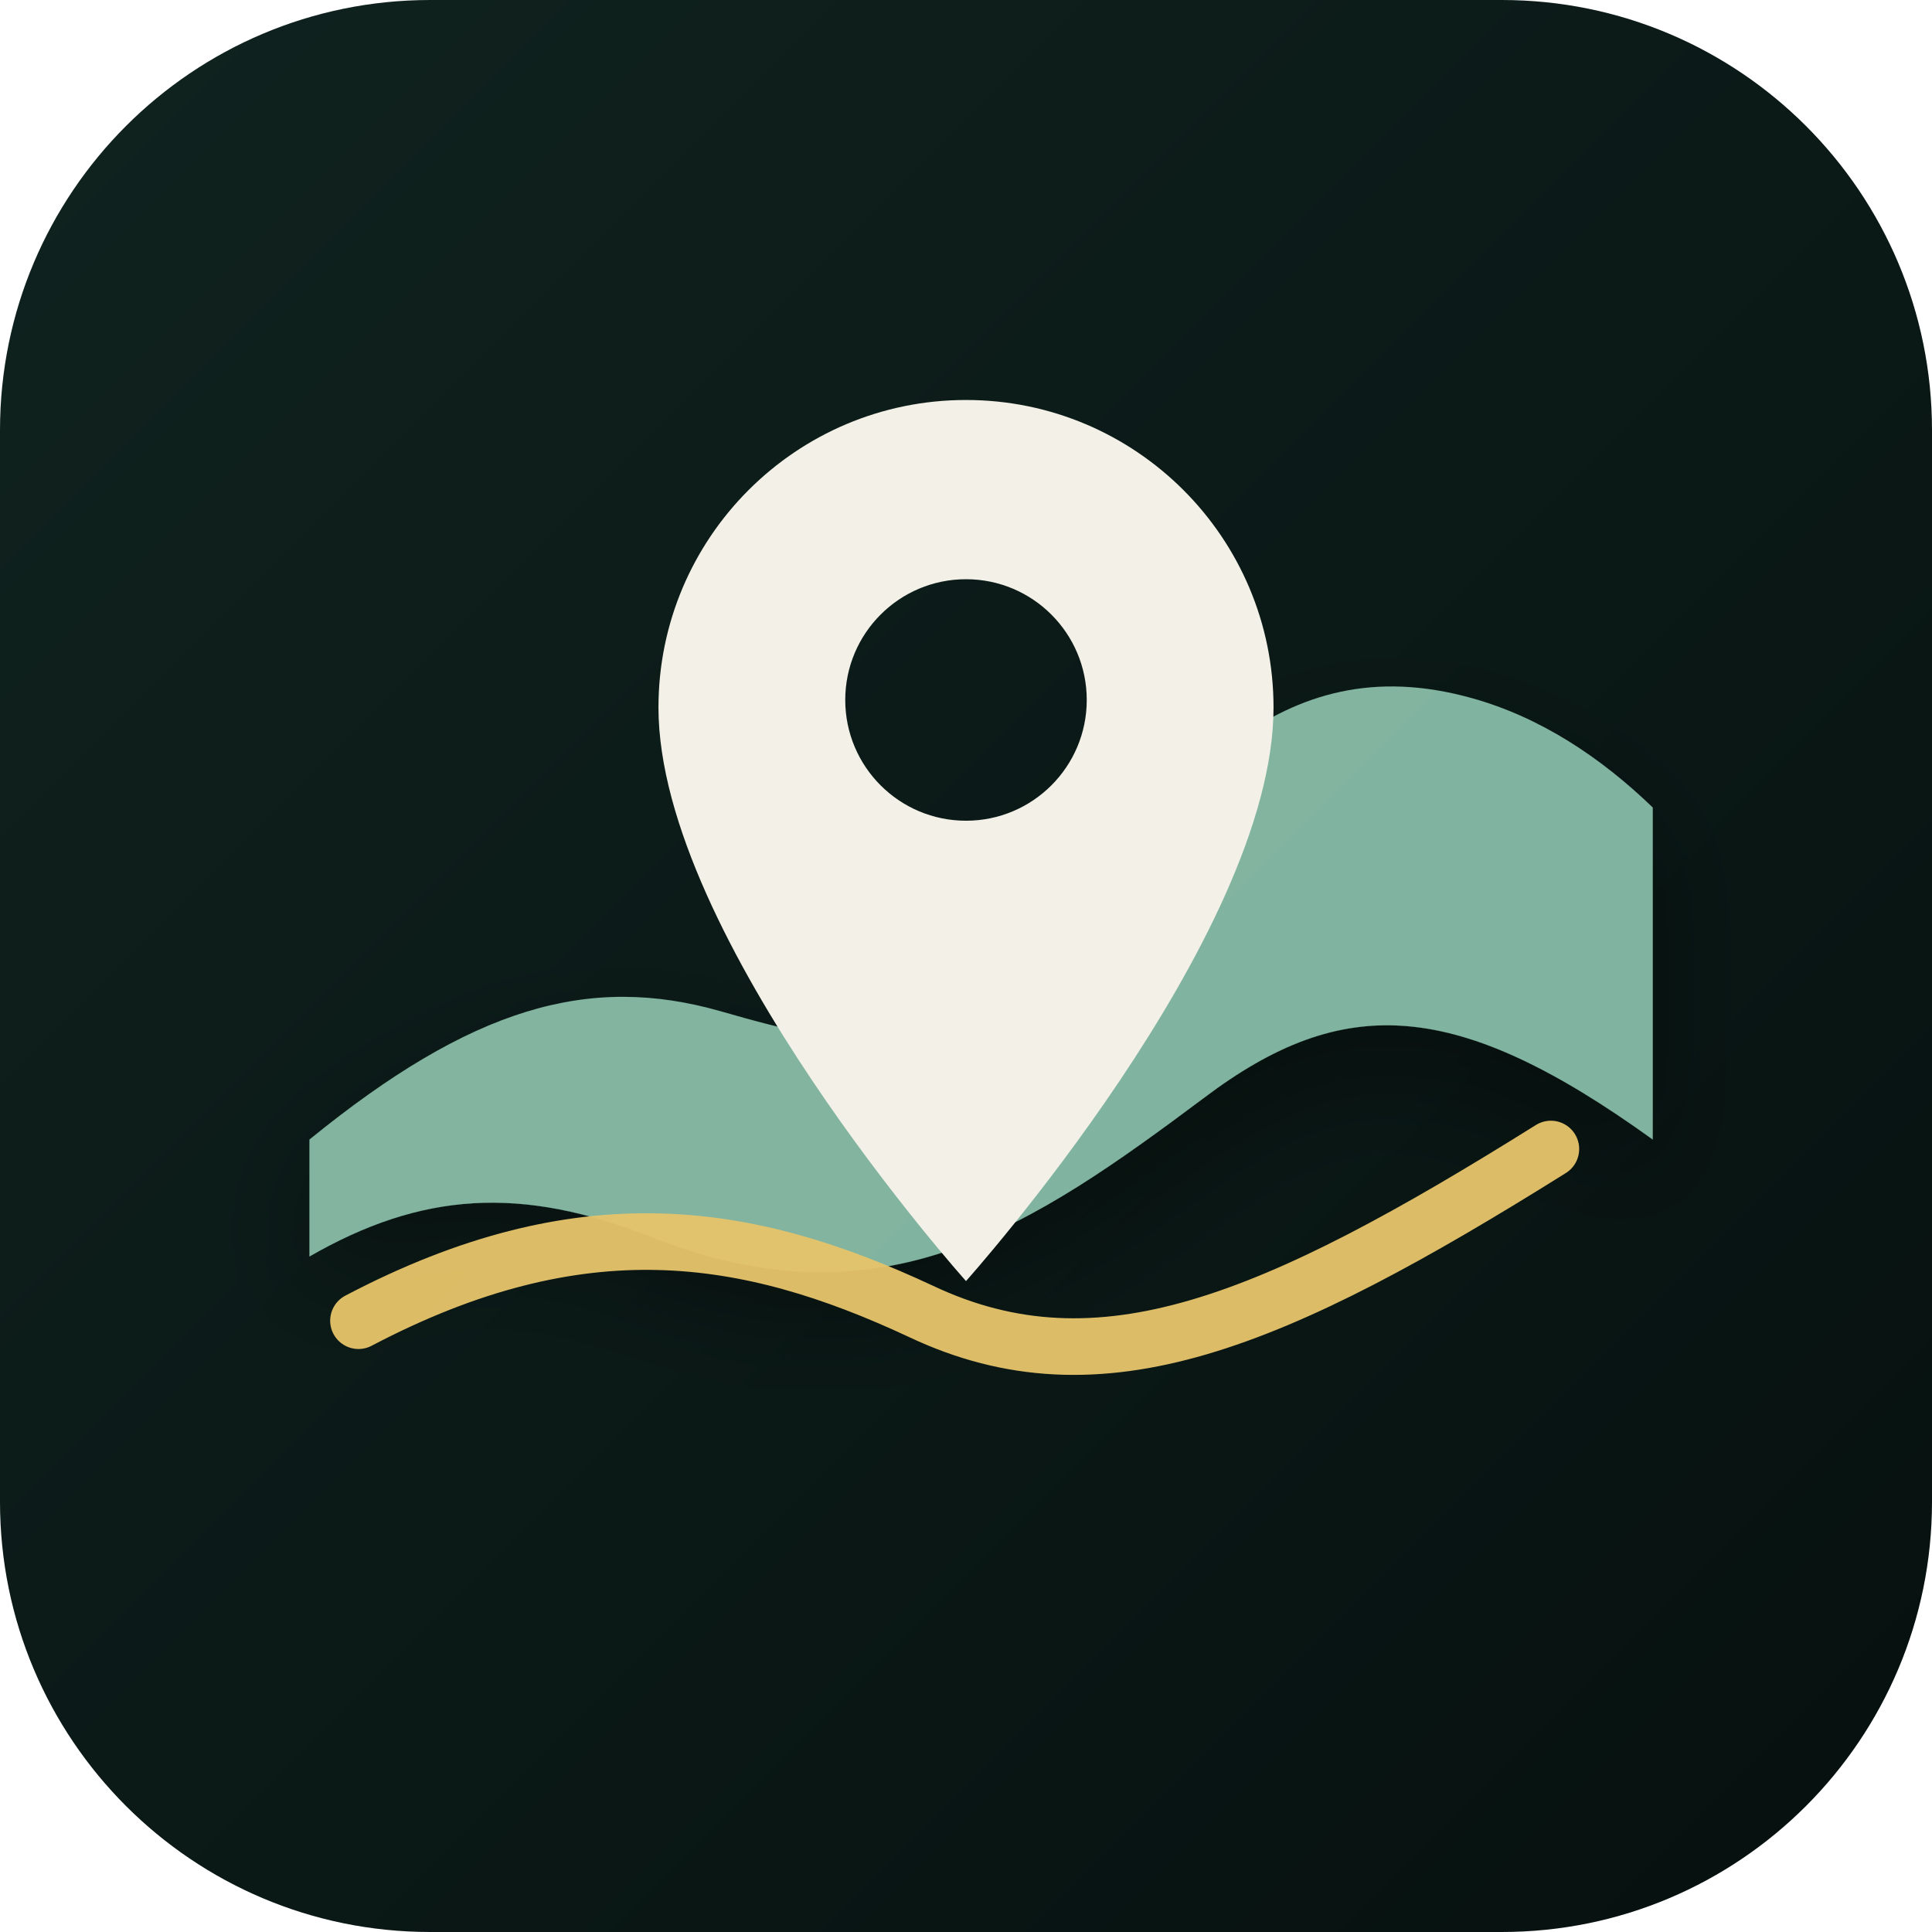
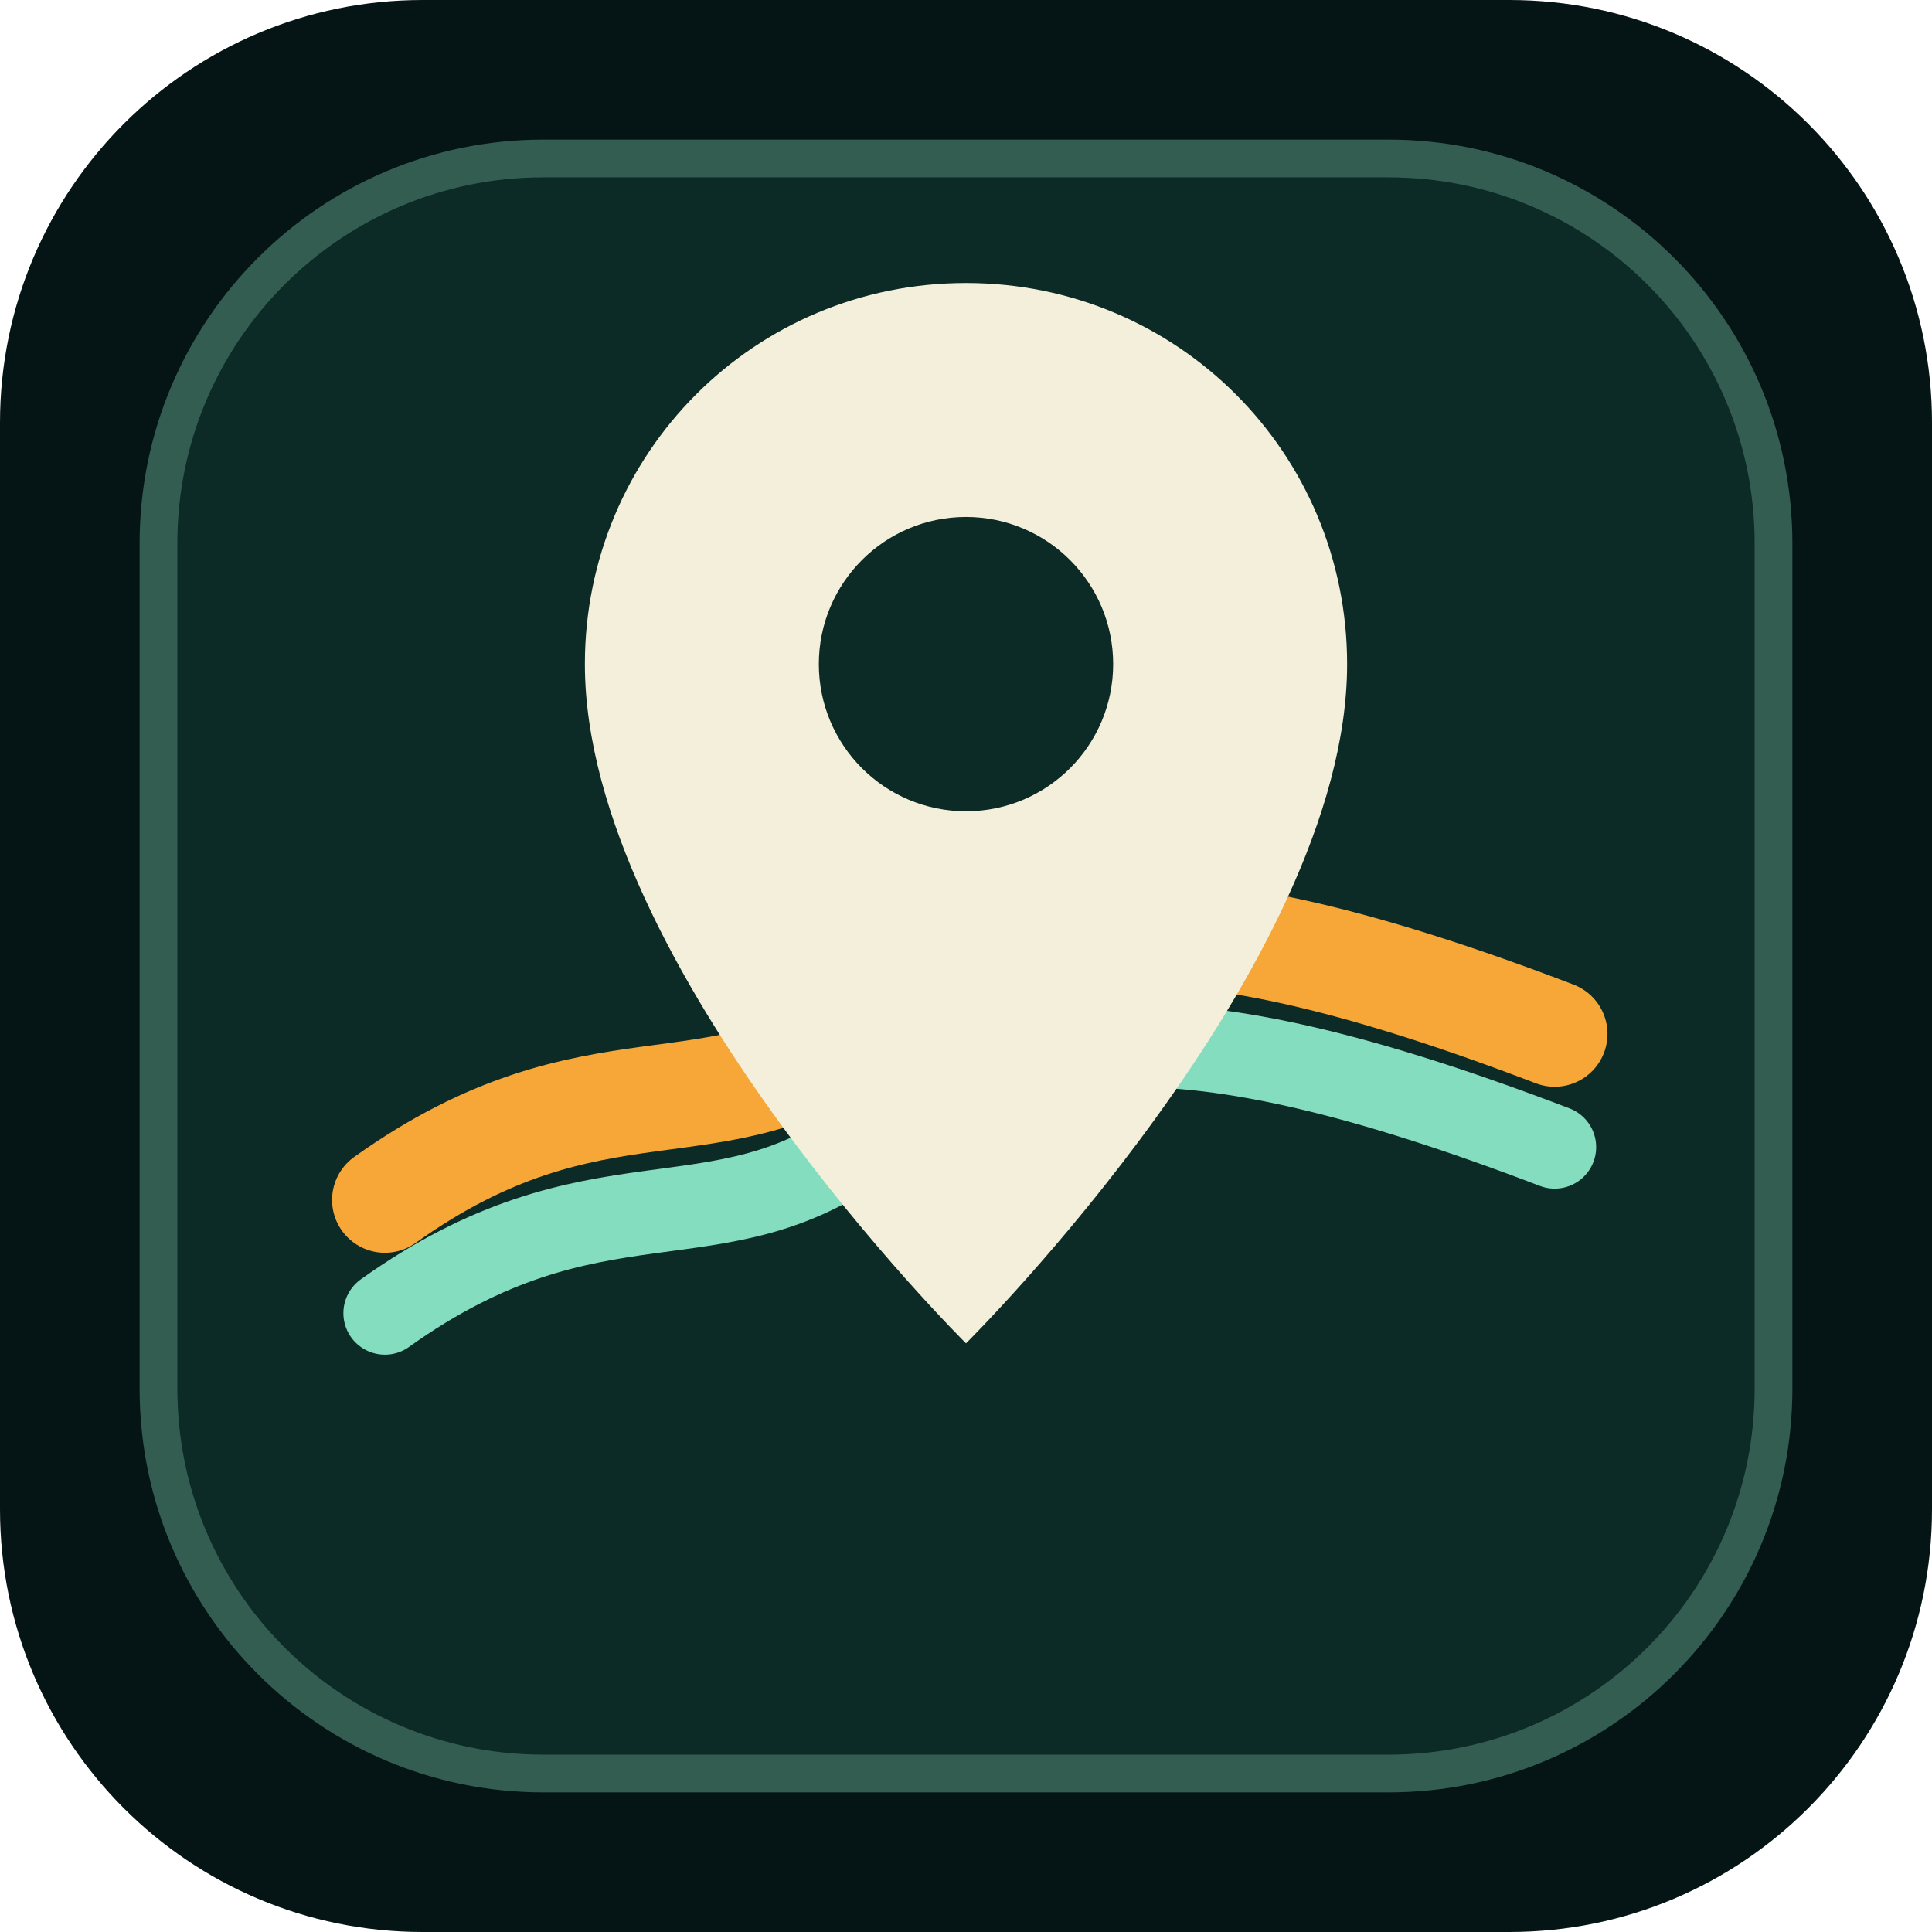
- <svg xmlns="http://www.w3.org/2000/svg" viewBox="0 0 1024 1024">
-   <defs>
-     <linearGradient id="g" x1="0" y1="0" x2="1" y2="1">
-       <stop offset="0" stop-color="#10231f" />
-       <stop offset="1" stop-color="#06100f" />
-     </linearGradient>
-     <filter id="s" x="-20%" y="-20%" width="140%" height="140%">
-       <feDropShadow dx="0" dy="24" stdDeviation="28" flood-color="#000" flood-opacity=".35" />
-     </filter>
-   </defs>
-   <rect width="1024" height="1024" rx="228" fill="url(#g)" />
-   <path d="M164 604c86-70 148-88 218-68 73 21 111 28 178-46 62-70 116-149 220-120 36 10 68 31 96 58v176c-104-75-164-78-238-22-91 68-170 122-292 74-70-28-123-24-182 10z" fill="#87bca7" opacity=".95" filter="url(#s)" />
-   <path d="M190 700c118-62 206-48 298-5 95 45 187 6 334-86" fill="none" stroke="#e7c46a" stroke-width="30" stroke-linecap="round" opacity=".95" />
-   <path d="M512 212c-90 0-163 73-163 163 0 122 163 304 163 304s163-182 163-304c0-90-73-163-163-163zm0 223a64 64 0 1 1 0-128 64 64 0 0 1 0 128z" fill="#f2f0e7" />
+ <svg xmlns="http://www.w3.org/2000/svg" viewBox="0 0 512 512">
+   <rect width="512" height="512" rx="112" fill="#051515" />
+   <rect x="42" y="42" width="428" height="428" rx="102" fill="#0c2a26" stroke="#345d52" stroke-width="10" />
+   <path d="M102 318 C158 278 190 302 230 272 S310 235 412 274" fill="none" stroke="#f6a737" stroke-width="28" stroke-linecap="round" />
+   <path d="M102 348 C158 308 190 332 230 302 S310 265 412 304" fill="none" stroke="#84ddbf" stroke-width="22" stroke-linecap="round" />
+   <path d="M256 75c-56 0-101 45-101 101 0 80 101 180 101 180s101-100 101-180c0-56-45-101-101-101zm0 140a39 39 0 1 1 0-78 39 39 0 0 1 0 78z" fill="#f4efda" />
</svg>
